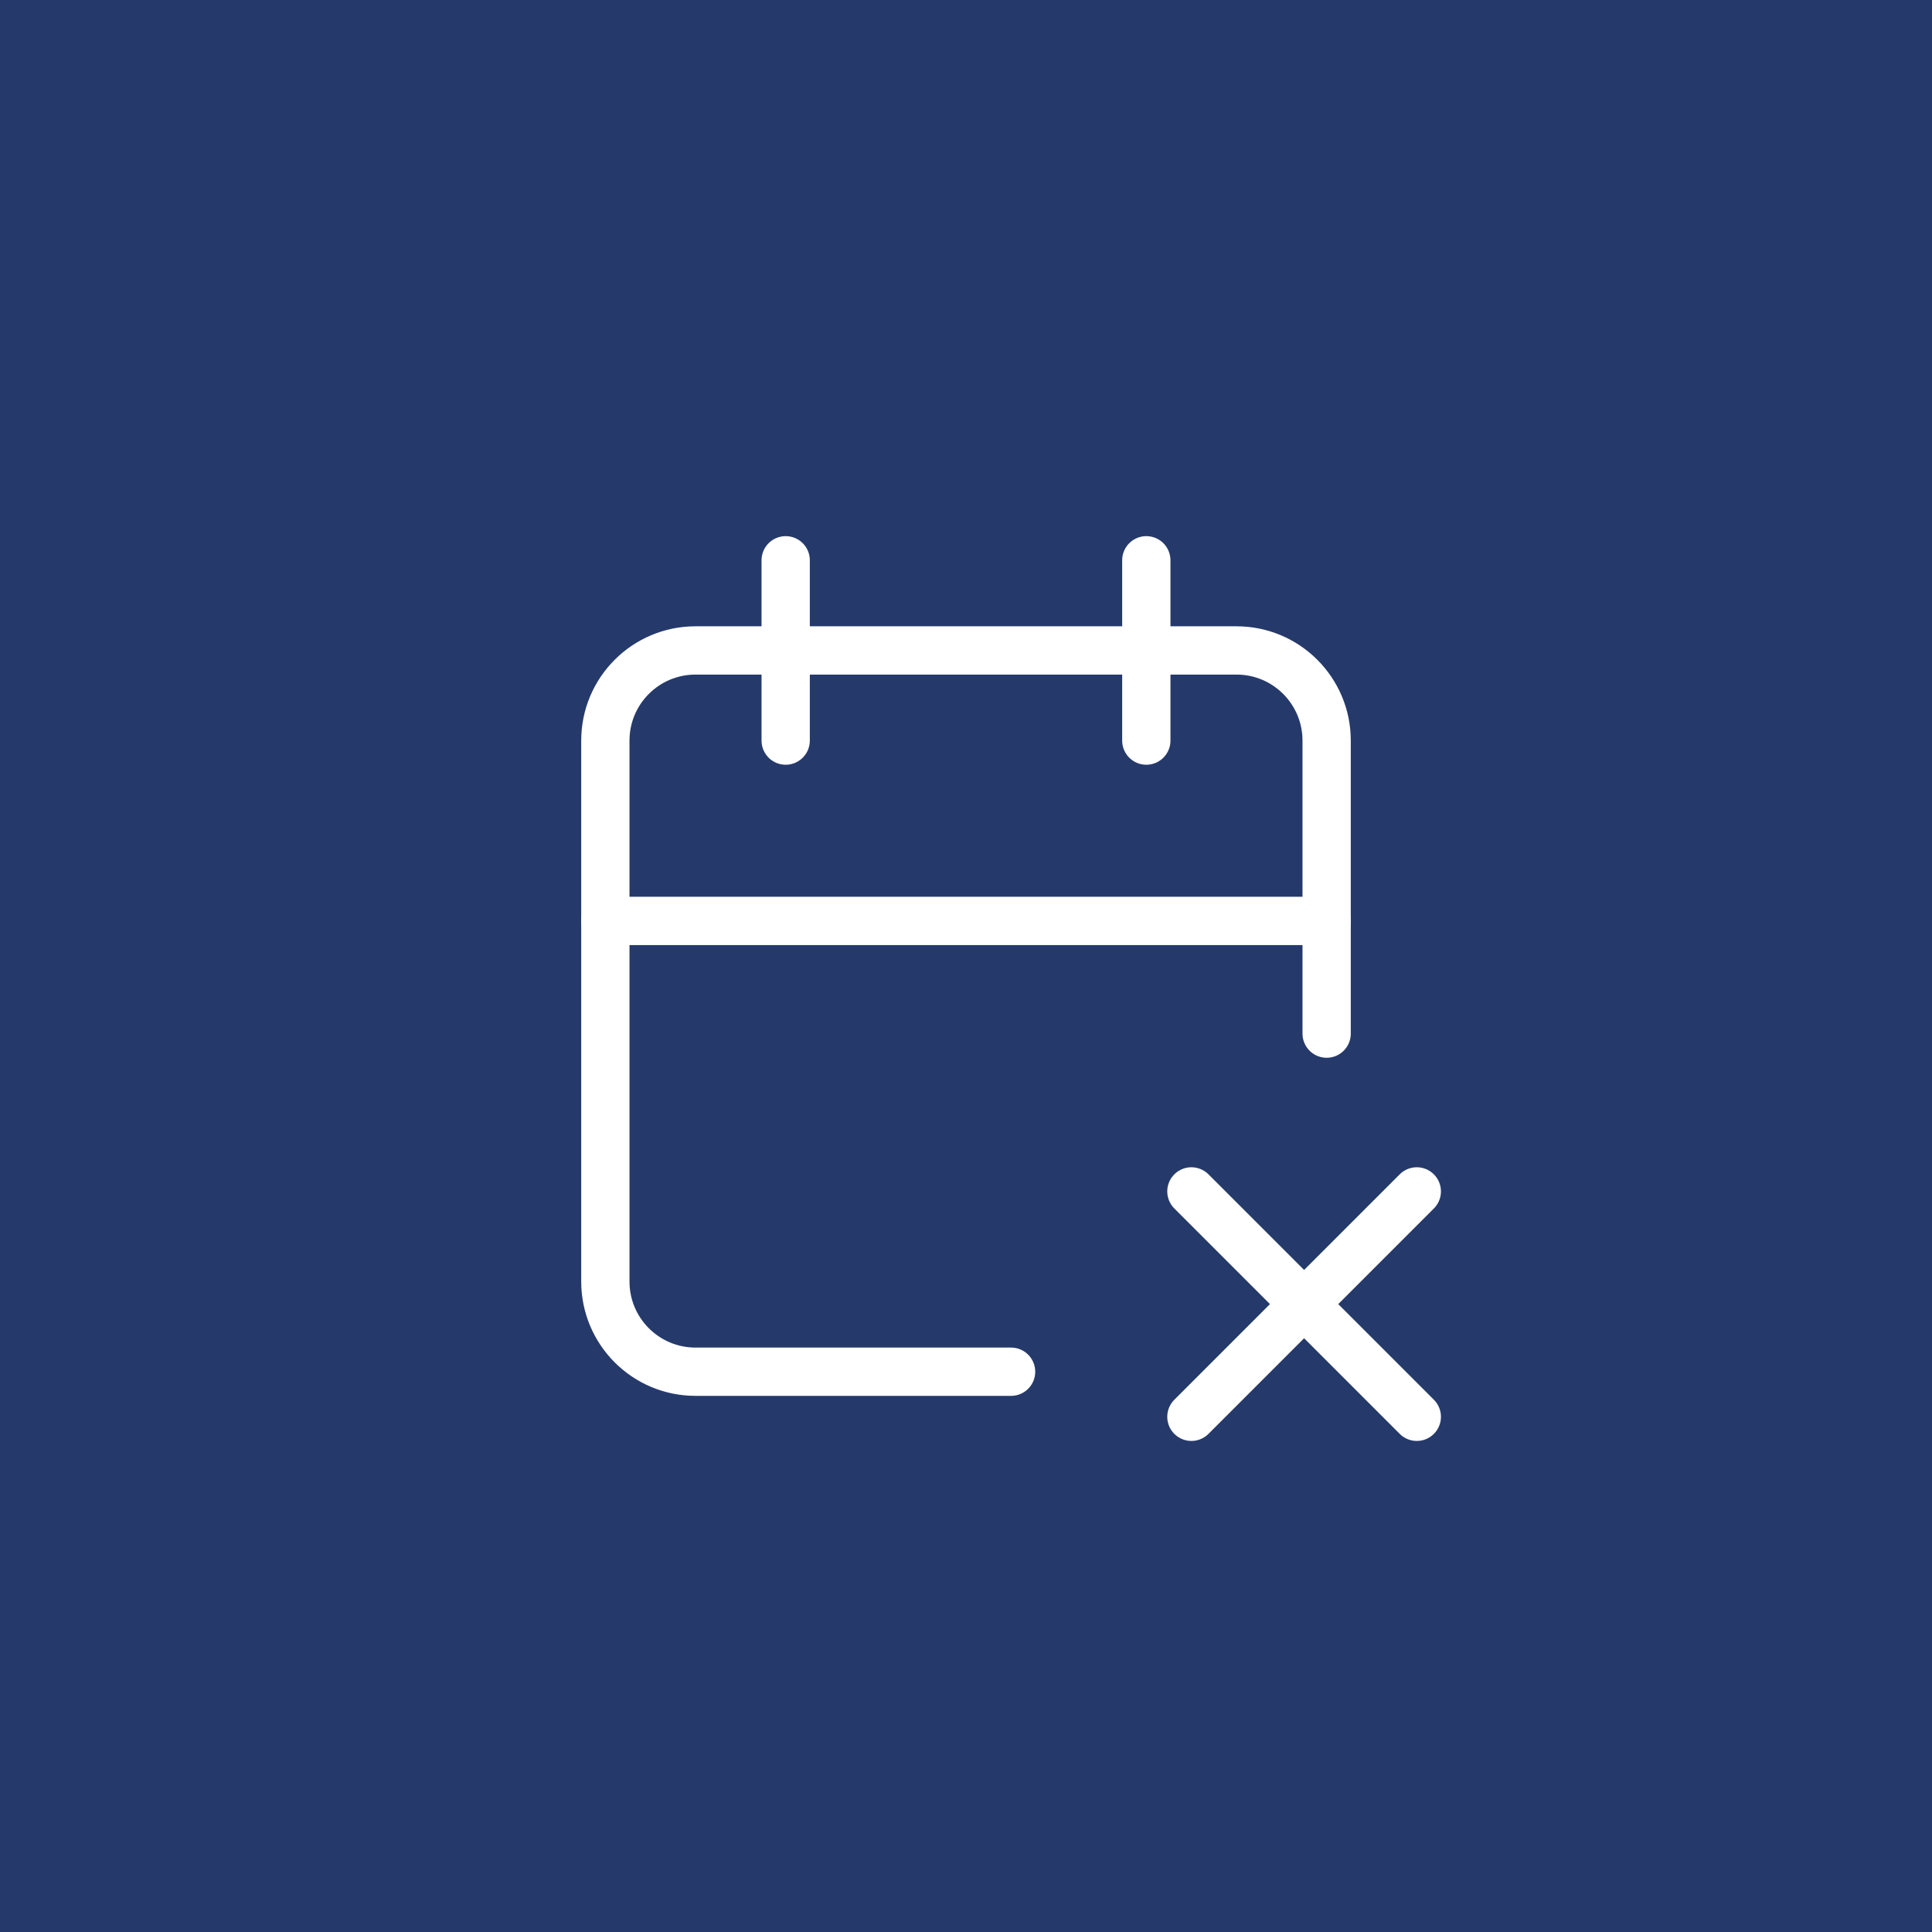
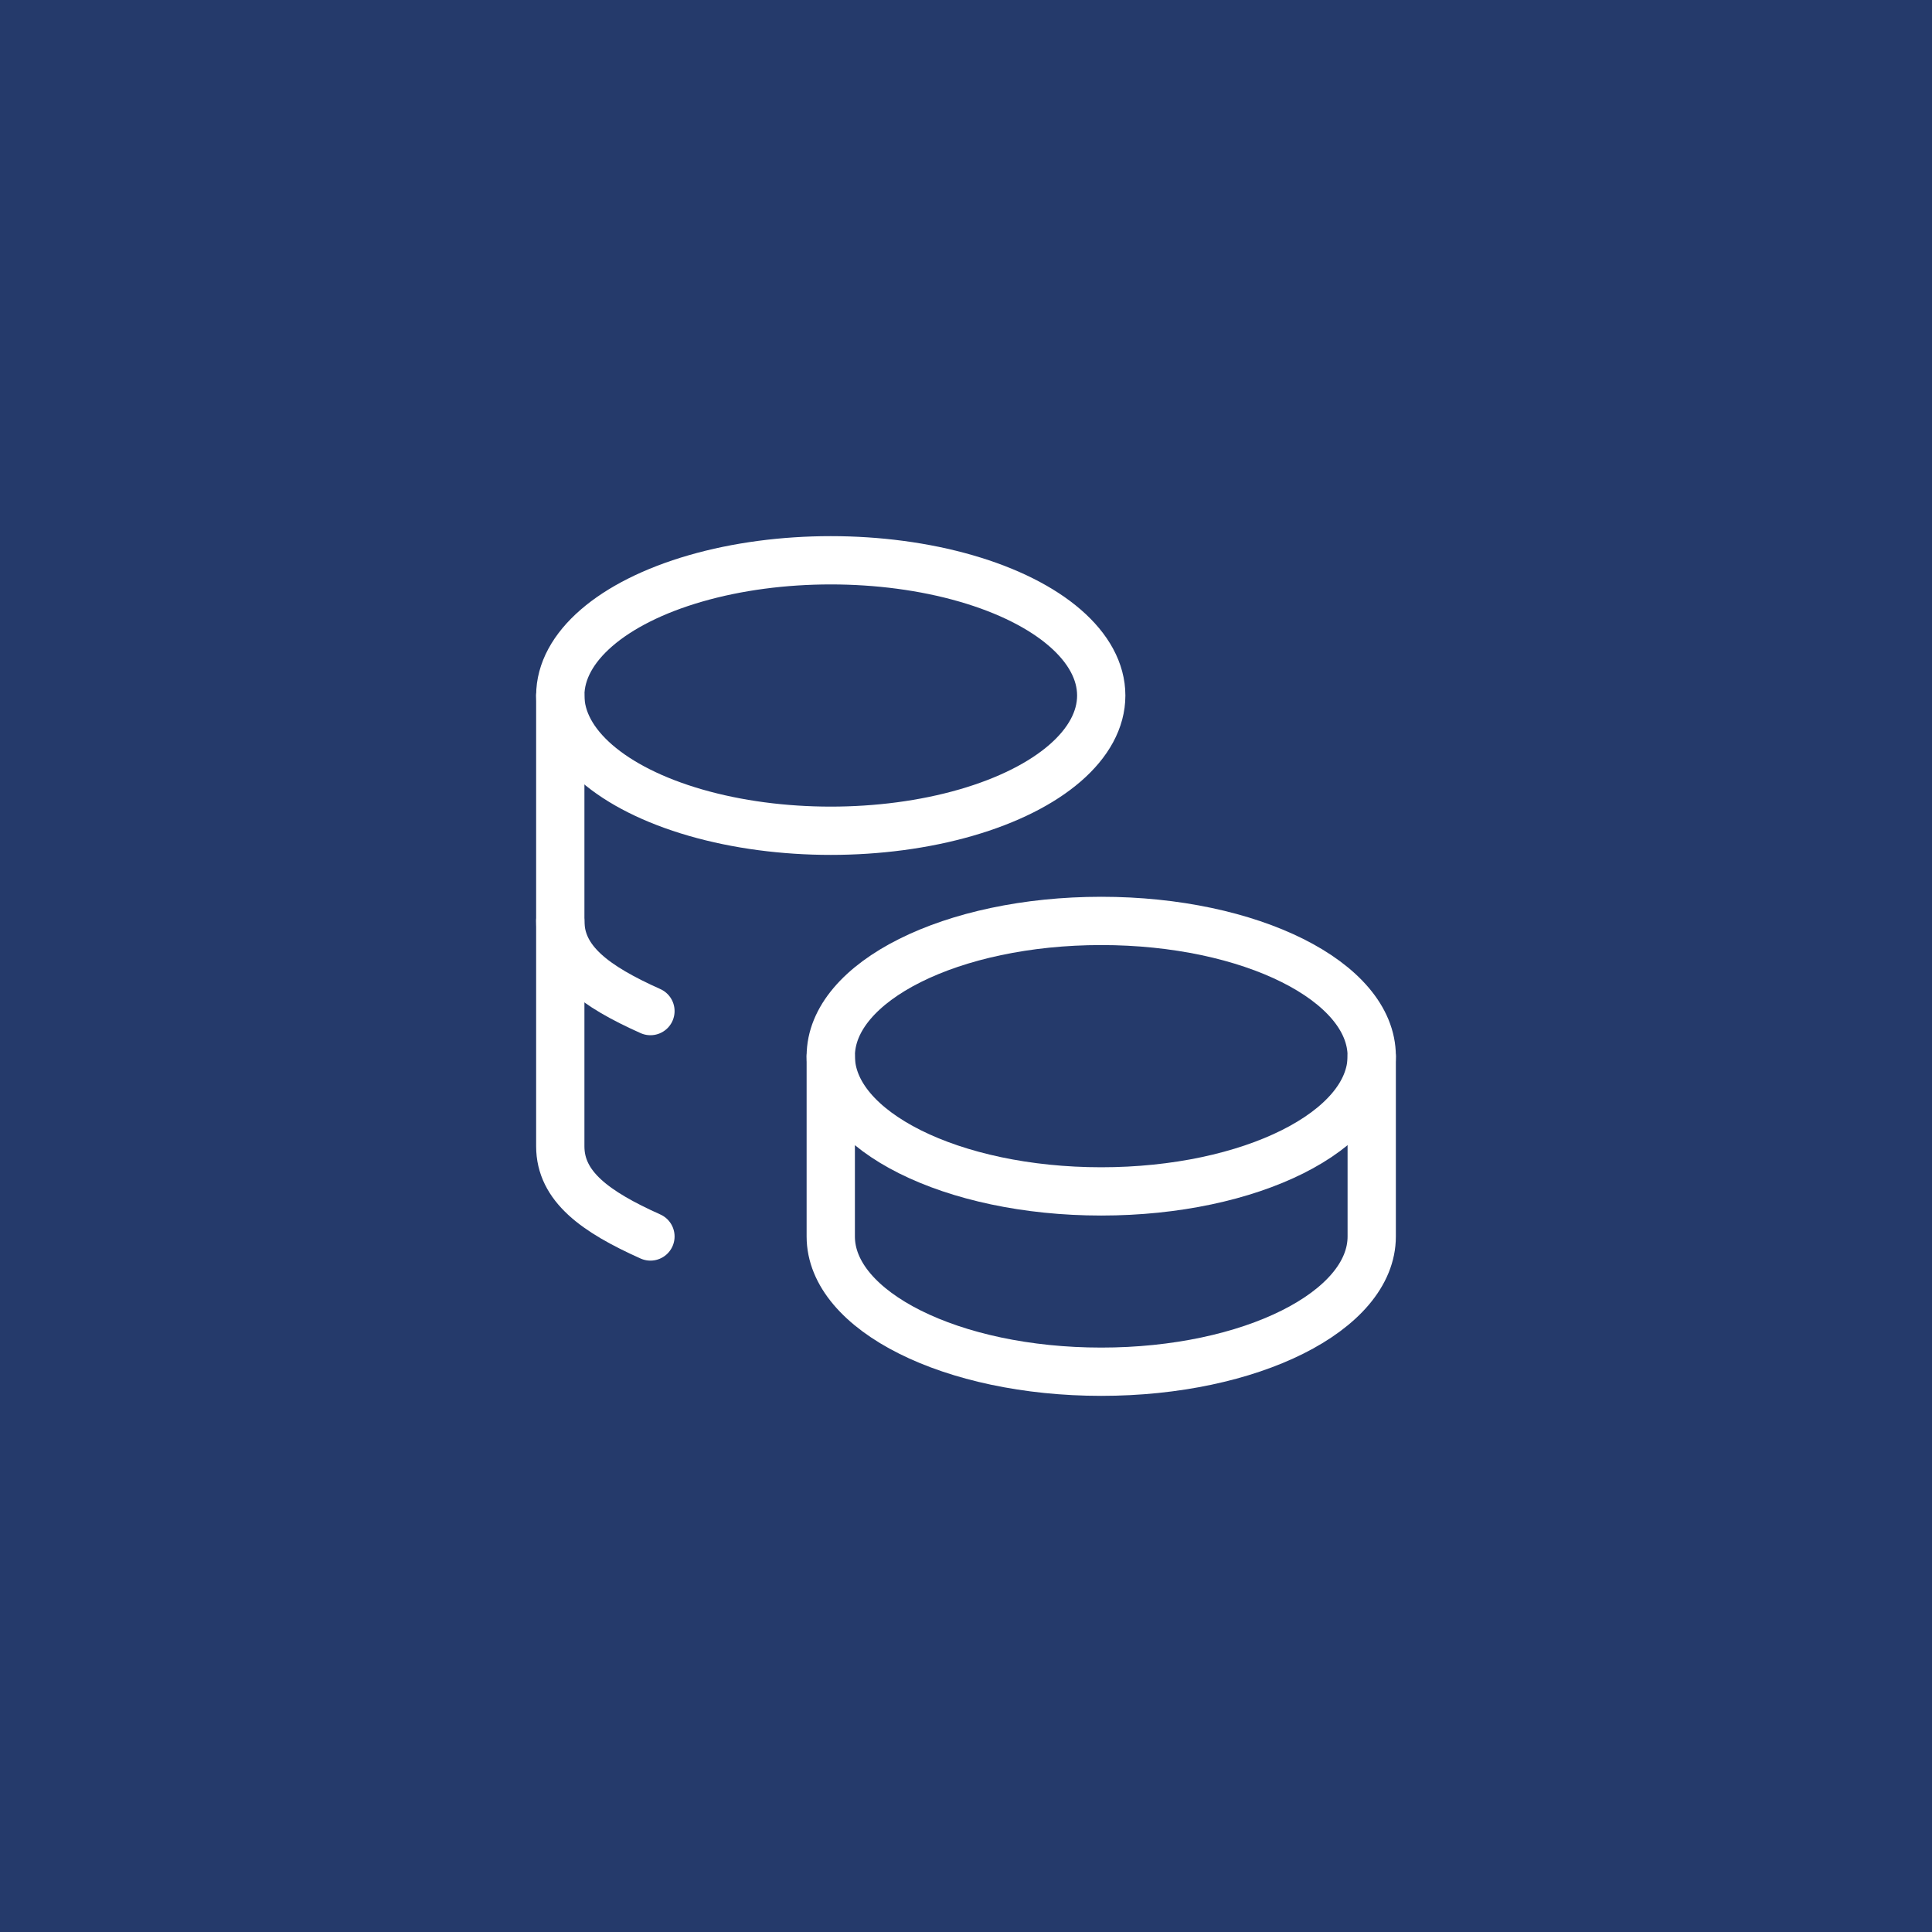
- <svg xmlns="http://www.w3.org/2000/svg" viewBox="880 360 120 120" width="120" height="120">
-   <rect x="880" y="360" width="120" height="120" fill="#253A6B" />
-   <g transform="translate(906.4 386.4) scale(2.8)" fill="none" stroke="#FFFFFF" stroke-width="1.071" stroke-linecap="round" stroke-linejoin="round">
-     <path d="M13 21h-7a2 2 0 0 1 -2 -2v-12a2 2 0 0 1 2 -2h12a2 2 0 0 1 2 2v6.5" />
-     <path d="M16 3v4" />
-     <path d="M8 3v4" />
-     <path d="M4 11h16" />
-     <path d="M22 22l-5 -5" />
-     <path d="M17 22l5 -5" />
+ <svg xmlns="http://www.w3.org/2000/svg" viewBox="880 530 120 120" width="120" height="120">
+   <rect x="880" y="530" width="120" height="120" fill="#253A6B" />
+   <g transform="translate(906.4 556.4) scale(2.8)" fill="none" stroke="#FFFFFF" stroke-width="1.071" stroke-linecap="round" stroke-linejoin="round">
+     <path d="M9 14c0 1.657 2.686 3 6 3s6 -1.343 6 -3s-2.686 -3 -6 -3s-6 1.343 -6 3z" />
+     <path d="M9 14v4c0 1.656 2.686 3 6 3s6 -1.344 6 -3v-4" />
+     <path d="M3 6c0 1.072 1.144 2.062 3 2.598s4.144 .536 6 0c1.856 -.536 3 -1.526 3 -2.598c0 -1.072 -1.144 -2.062 -3 -2.598s-4.144 -.536 -6 0c-1.856 .536 -3 1.526 -3 2.598z" />
+     <path d="M3 6v10c0 .888 .772 1.45 2 2" />
+     <path d="M3 11c0 .888 .772 1.45 2 2" />
  </g>
</svg>
